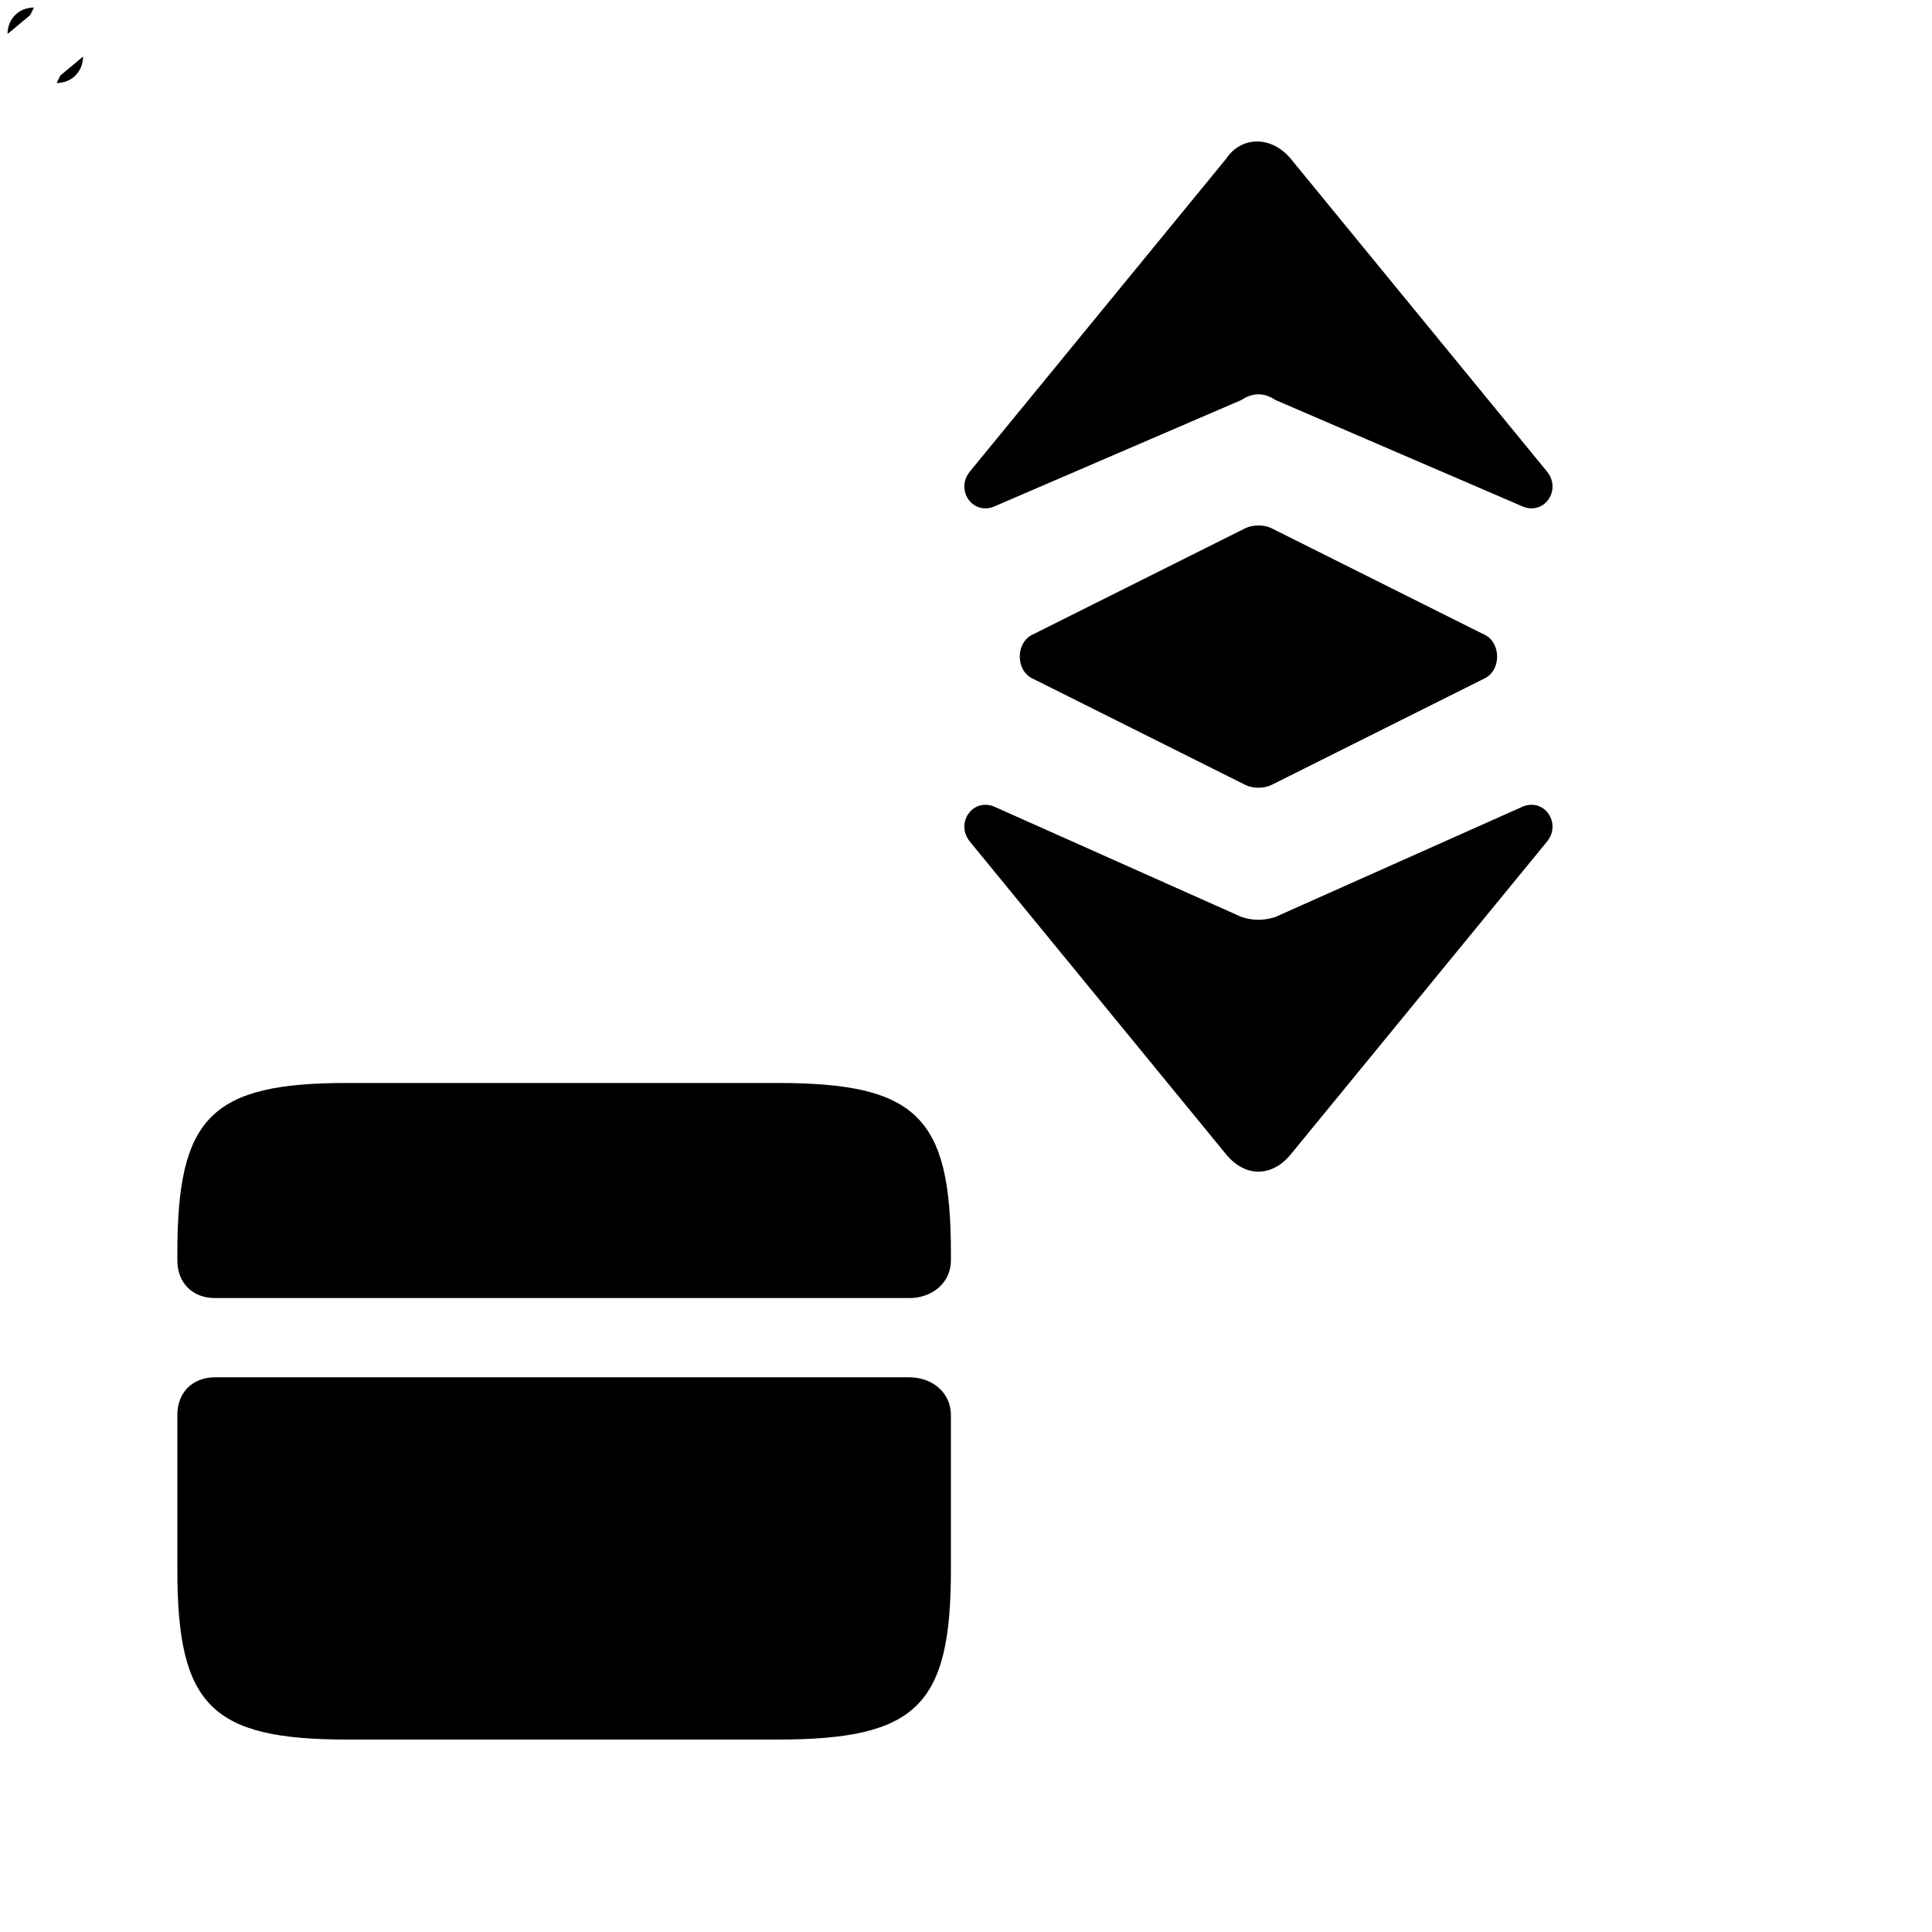
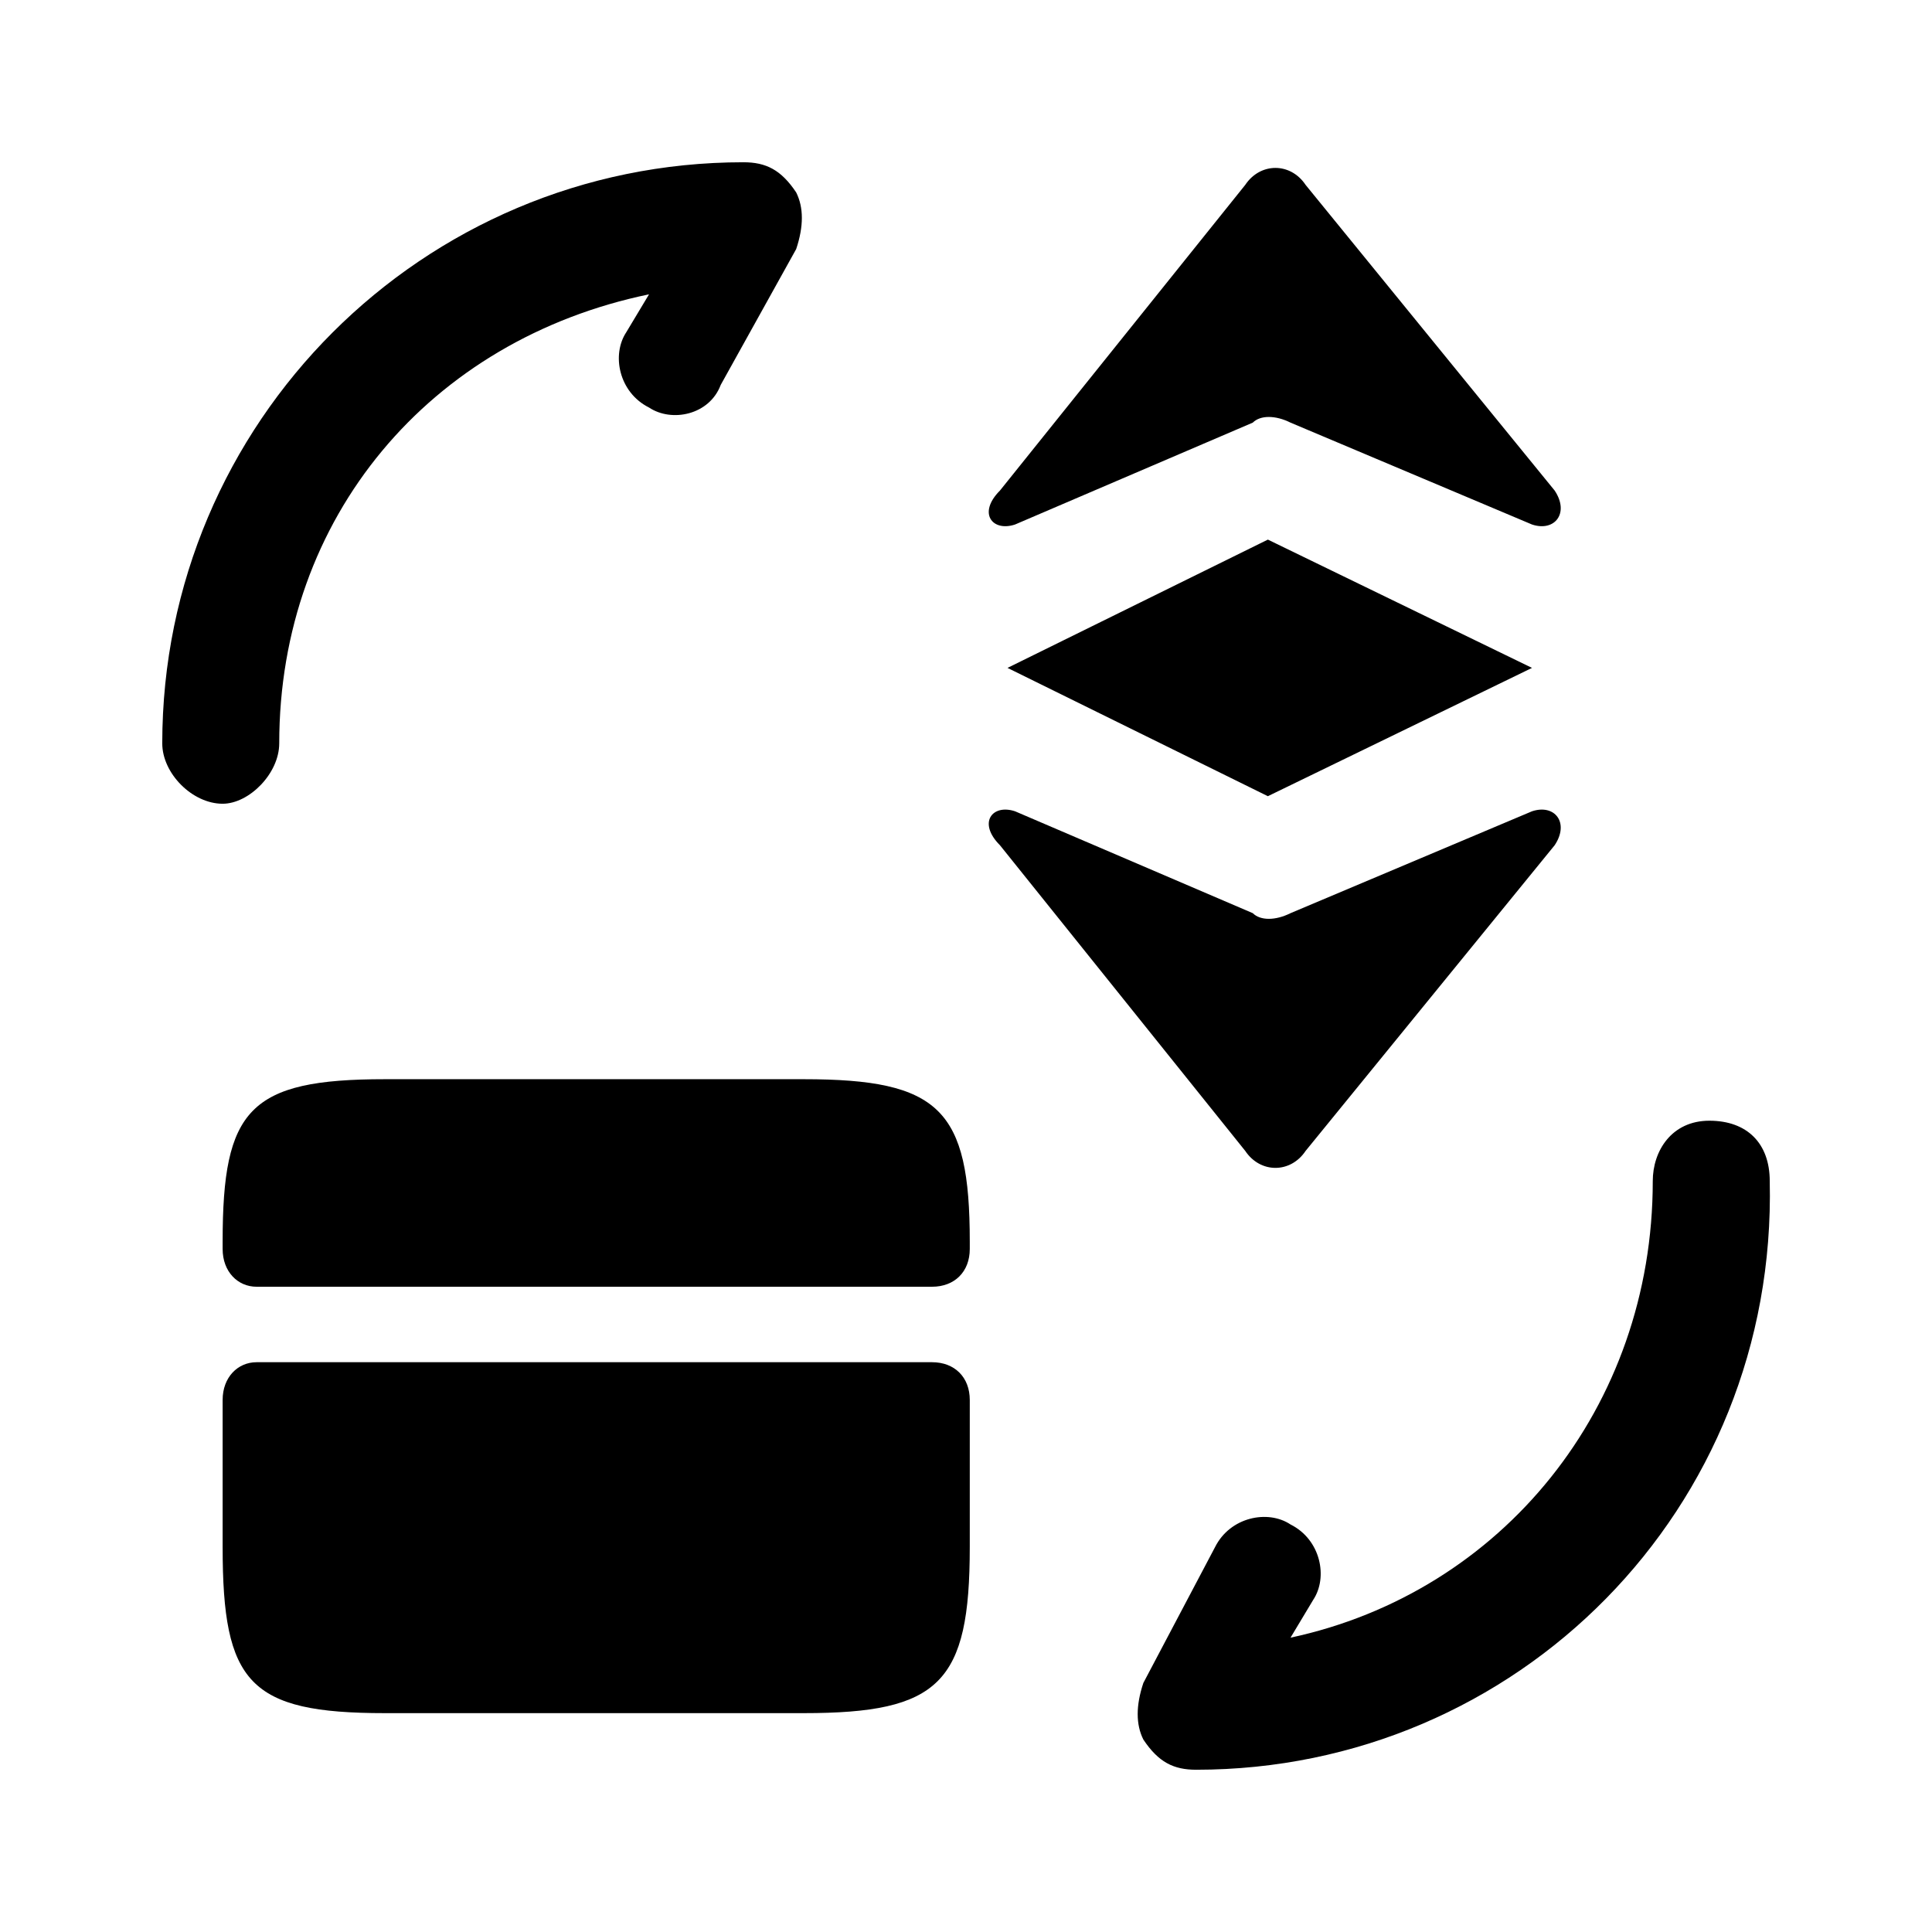
<svg xmlns="http://www.w3.org/2000/svg" id="icon-card-token-filled" viewBox="0 0 512 512">
-   <path d="m252 332l0 2c0 6-5 10-11 10l-184 0c-6 0-10-4-10-10l0-2c0-36 9-45 45-45l114 0c37 0 46 9 46 45z m-195 33c-6 0-10 4-10 10l0 41c0 36 9 45 45 45l114 0c37 0 46-9 46-45l0-41c0-6-5-10-11-10z m-35-350c0 4-3 7-7 7l1-2m-14-11c0-4 3-7 7-7l-1 2m256 130l65-28c3-2 6-2 9 0l65 28c6 3 11-4 7-9l-68-83c-5-6-13-6-17 0l-68 83c-4 5 1 12 7 9z m0 80l65 29c3 1 6 1 9 0l65-29c6-3 11 4 7 9l-68 83c-5 6-12 6-17 0l-68-83c-4-5 1-12 7-9z m66-74l-56 28c-5 2-5 10 0 12l56 28c2 1 5 1 7 0l56-28c5-2 5-10 0-12l-56-28c-2-1-5-1-7 0z" />
+   <path d="m257 329l0 2c0 6-4 10-10 10l-179 0c-5 0-9-4-9-10l0-2c0-35 7-43 43-43l111 0c36 0 44 8 44 43z m-189 32c-5 0-9 4-9 10l0 39c0 36 7 44 43 44l111 0c36 0 44-8 44-44l0-39c0-6-4-10-10-10z m201-222l63-27c2-2 6-2 10 0l64 27c6 2 10-3 6-9l-66-81c-4-6-12-6-16 0l-65 81c-6 6-2 11 4 9z m0 76l63 27c2 2 6 2 10 0l64-27c6-2 10 3 6 9l-66 81c-4 6-12 6-16 0l-65-81c-6-6-2-11 4-9z m67-72l-69 34 69 34 70-34z m-19 326c-6 0-10-2-14-8-2-4-2-9 0-15l19-36c4-8 14-10 20-6 8 4 10 14 6 20l-6 10c56-12 96-61 96-121 0-8 5-16 15-16 10 0 16 6 16 16 2 87-67 156-152 156z m-258-256c-8 0-16-8-16-16 0-85 69-154 154-154 6 0 10 2 14 8 2 4 2 9 0 15l-20 36c-3 8-13 10-19 6-8-4-10-14-6-20l6-10c-58 12-98 59-98 119 0 8-8 16-15 16z" />
</svg>
